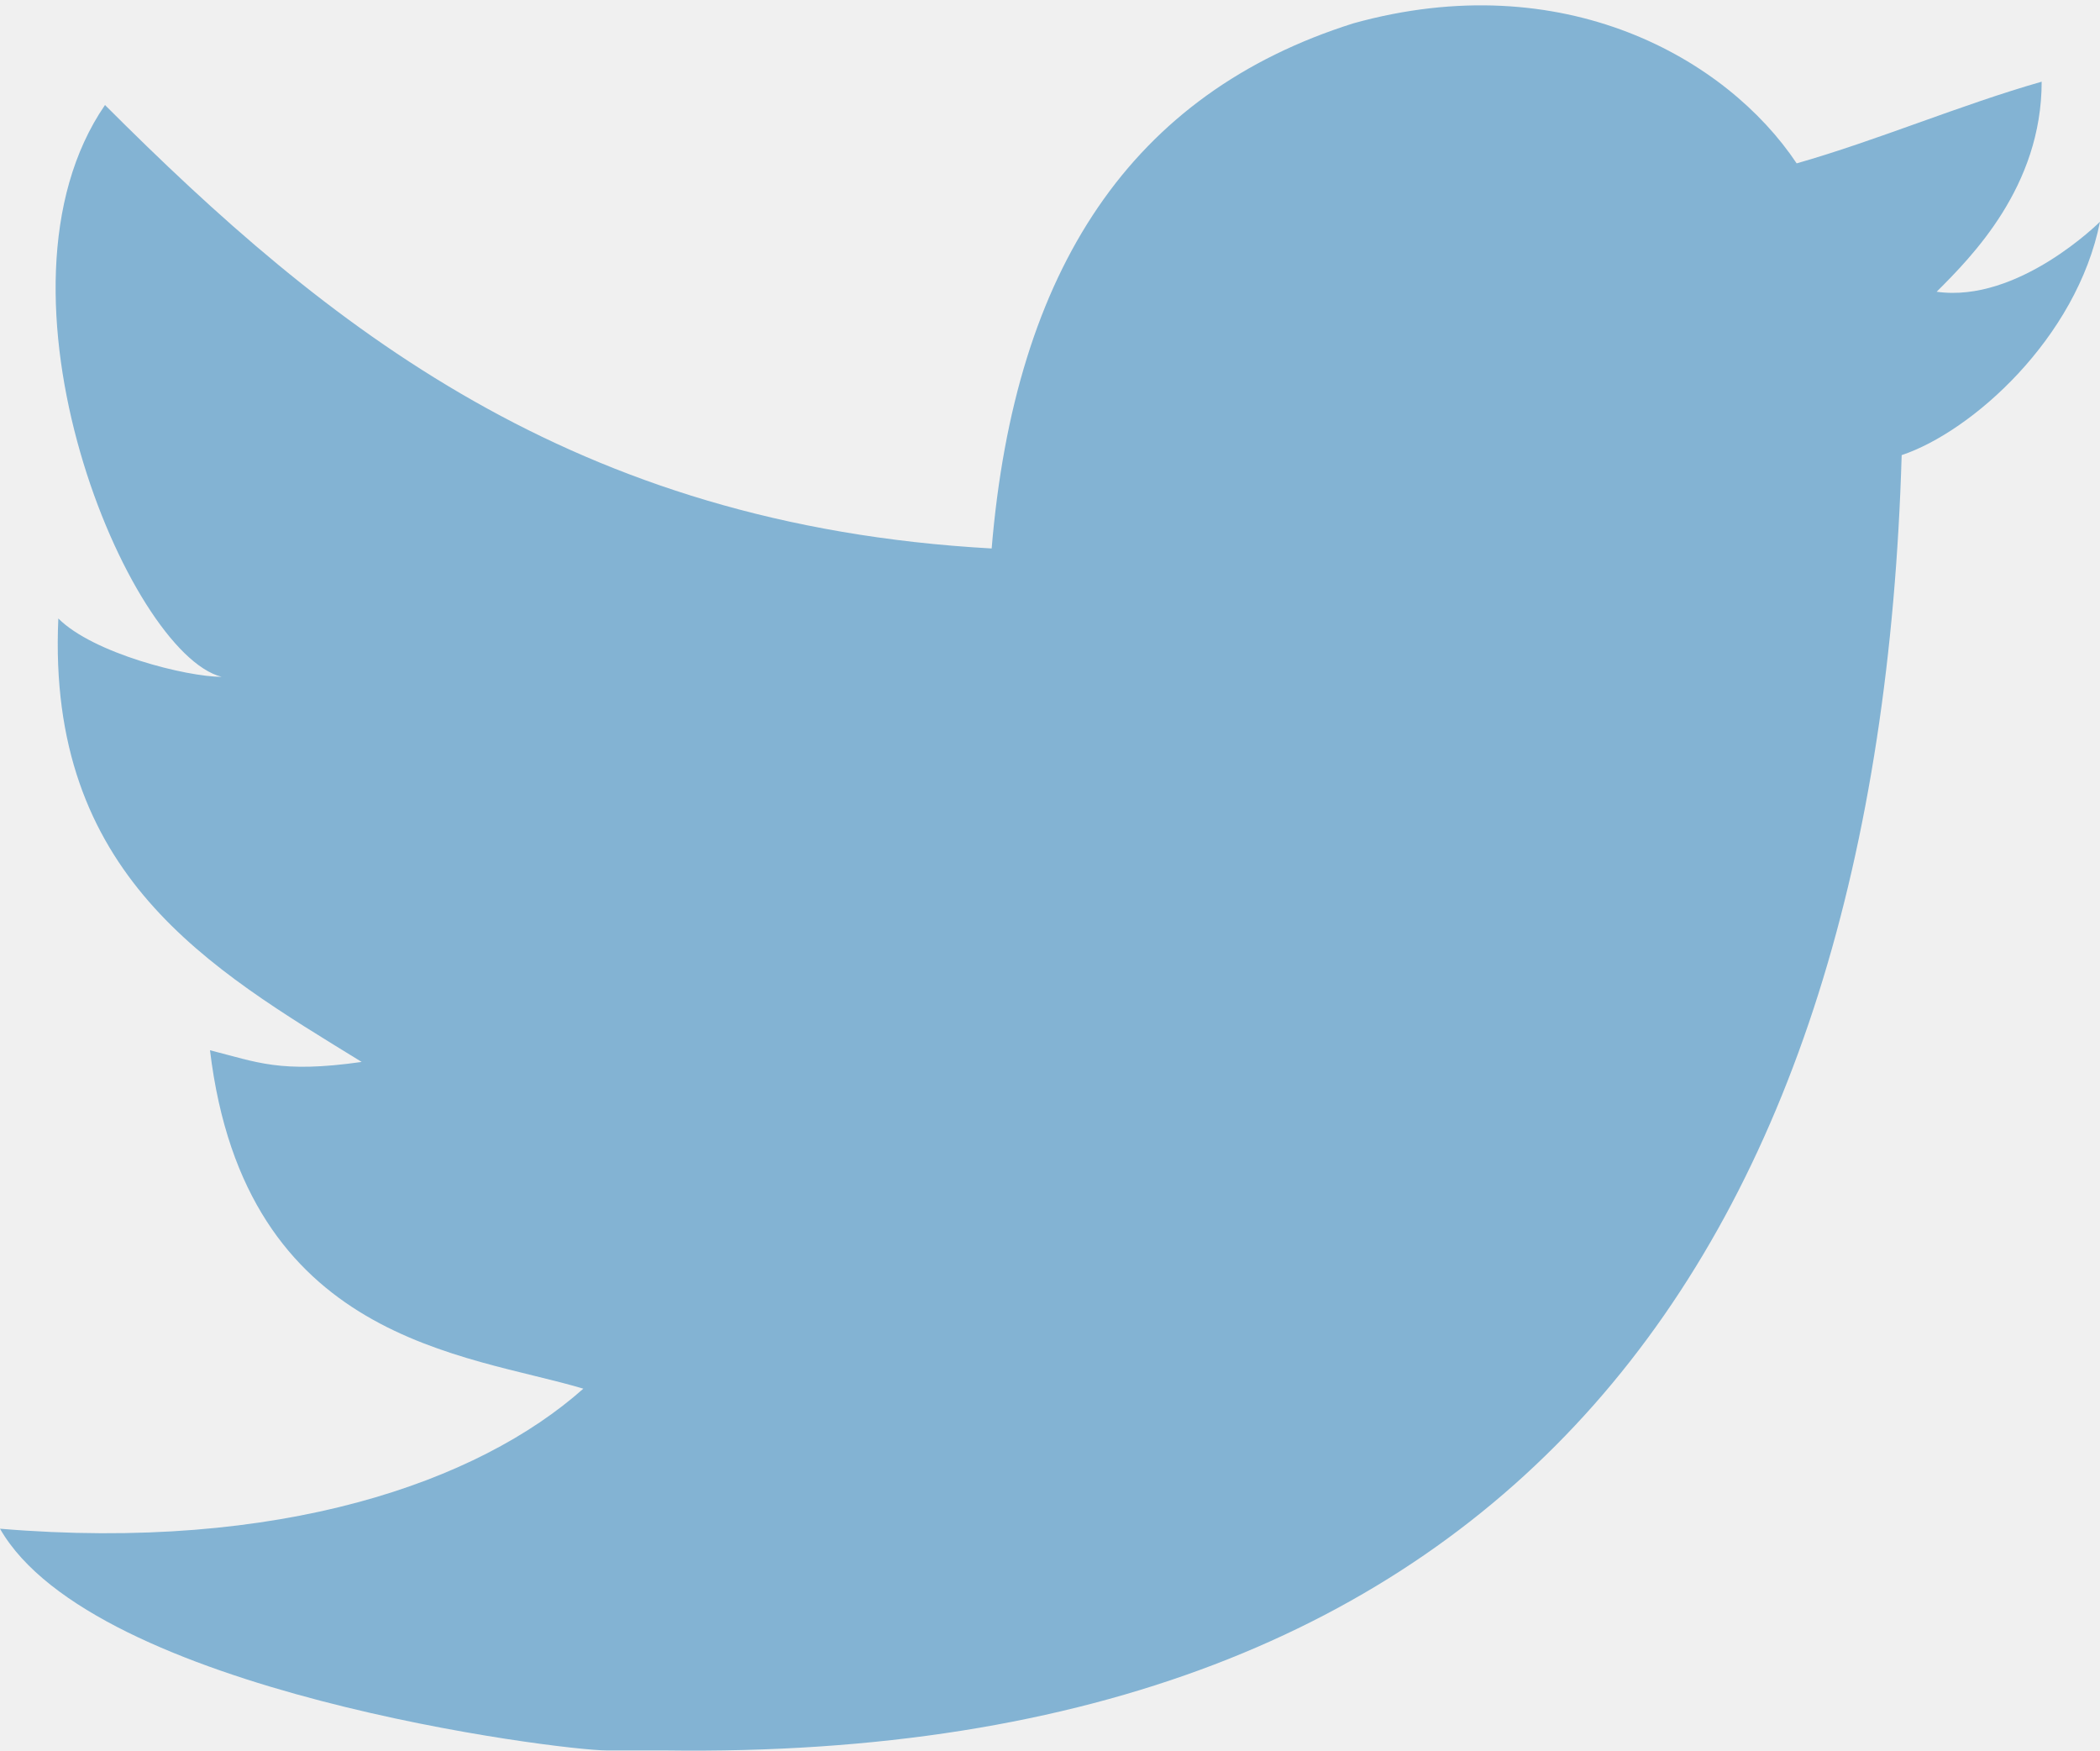
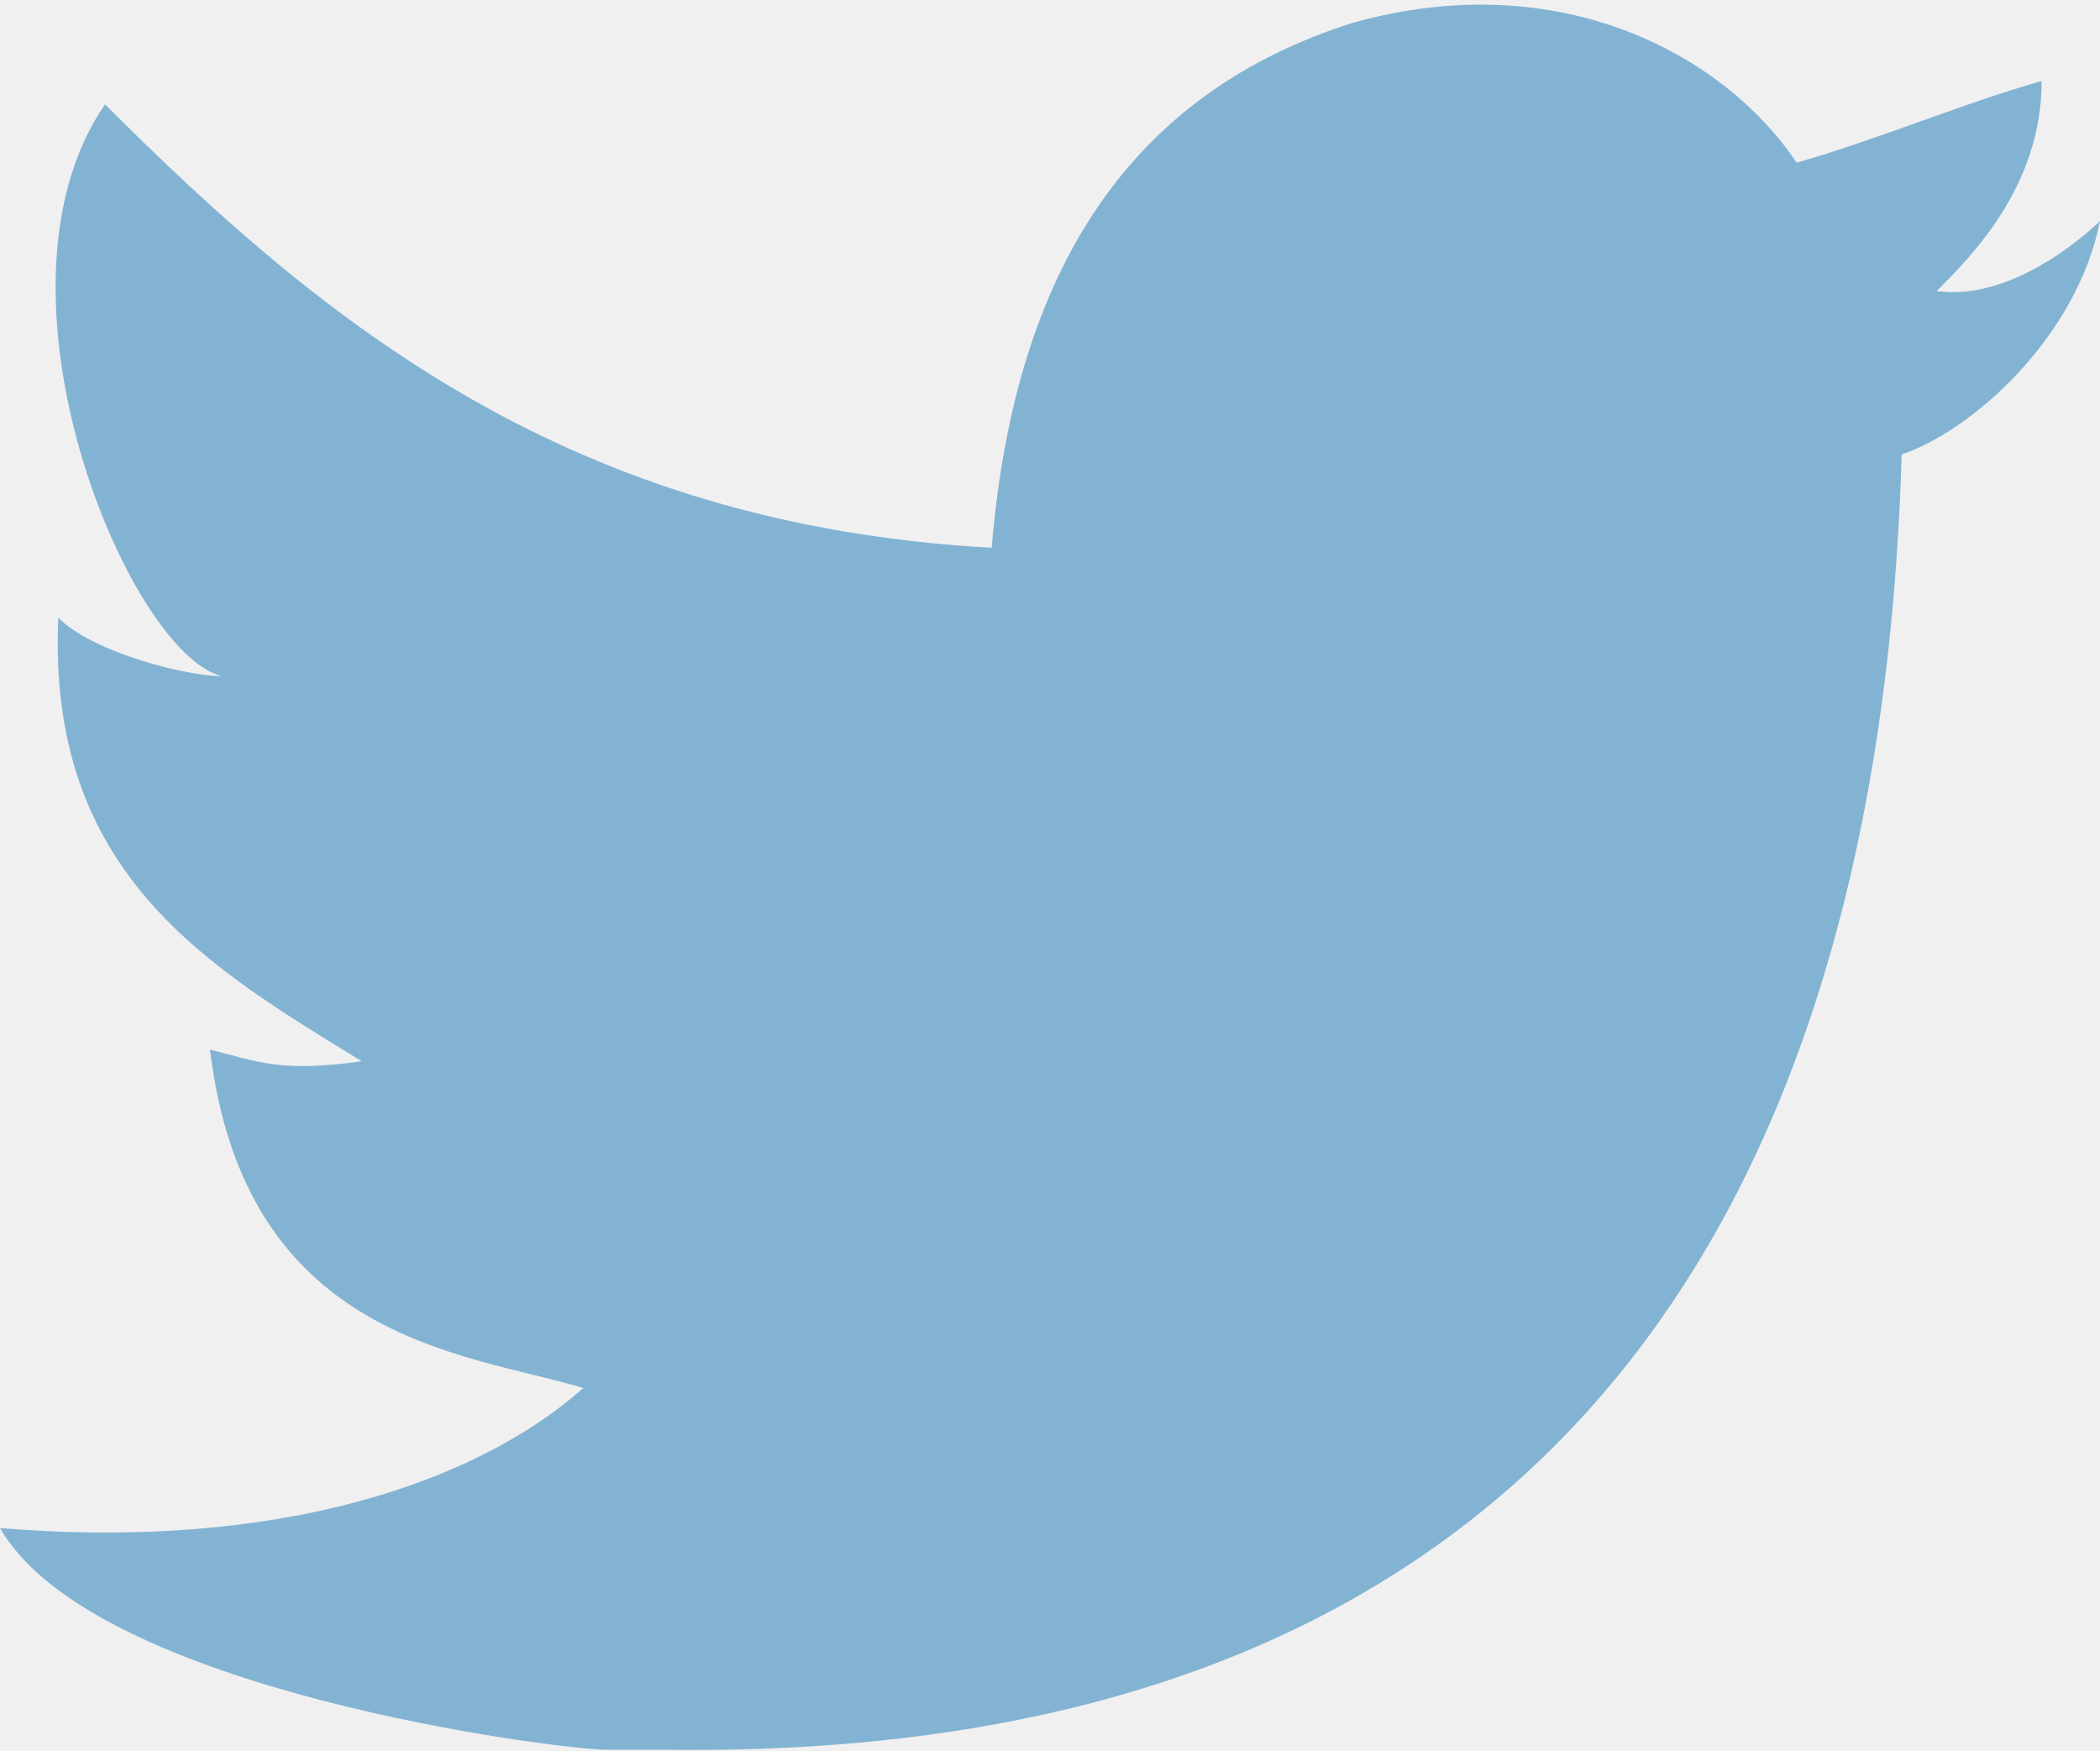
<svg xmlns="http://www.w3.org/2000/svg" width="18" height="15" viewBox="0 0 18 15" fill="none">
-   <g clip-path="url(#clip0_18711_485)">
-     <path d="M11.6 0.2C13.4 -0.3 14.8 0.5 15.4 1.4C16.1 1.2 16.8 0.9 17.5 0.7C17.5 1.6 16.9 2.2 16.6 2.5C17.3 2.6 18 1.9 18 1.9C17.8 2.9 16.9 3.7 16.3 3.9C16.1 10.7 13 15.1 5.7 15C5.1 15 5.8 15 5.2 15C4.8 15 0.8 14.5 0 13.1C2.4 13.3 4.1 12.7 5 11.9C4 11.6 2.1 11.5 1.8 9C2.2 9.1 2.4 9.2 3.1 9.1C1.8 8.3 0.4 7.5 0.5 5.3C0.8 5.6 1.6 5.8 1.9 5.8C1.1 5.6 -0.2 2.5 0.9 0.9C2.8 2.8 4.9 4.5 8.5 4.7C8.7 2.3 9.7 0.8 11.6 0.2Z" fill="#83B3D3" />
-   </g>
-   <defs>
-     <clipPath id="clip0_18711_485">
-       <rect width="18" height="15" fill="white" />
-     </clipPath>
-   </defs>
+   <path d="M11.6 0.194C13.4 -0.306 14.8 0.494 15.4 1.394C16.1 1.194 16.8 0.894 17.5 0.694C17.5 1.594 16.9 2.194 16.6 2.494C17.3 2.594 18 1.894 18 1.894C17.8 2.894 16.9 3.694 16.3 3.894C16.1 10.694 13 15.094 5.7 14.994C5.1 14.994 5.8 14.994 5.2 14.994C4.8 14.994 0.8 14.494 0 13.094C2.4 13.294 4.1 12.694 5 11.894C4 11.594 2.1 11.494 1.8 8.994C2.2 9.094 2.4 9.194 3.1 9.094C1.8 8.294 0.4 7.494 0.5 5.294C0.8 5.594 1.6 5.794 1.9 5.794C1.1 5.594 -0.2 2.494 0.9 0.894C2.8 2.794 4.9 4.494 8.5 4.694C8.7 2.294 9.7 0.794 11.6 0.194Z" fill="#83B3D3" />
</svg>
